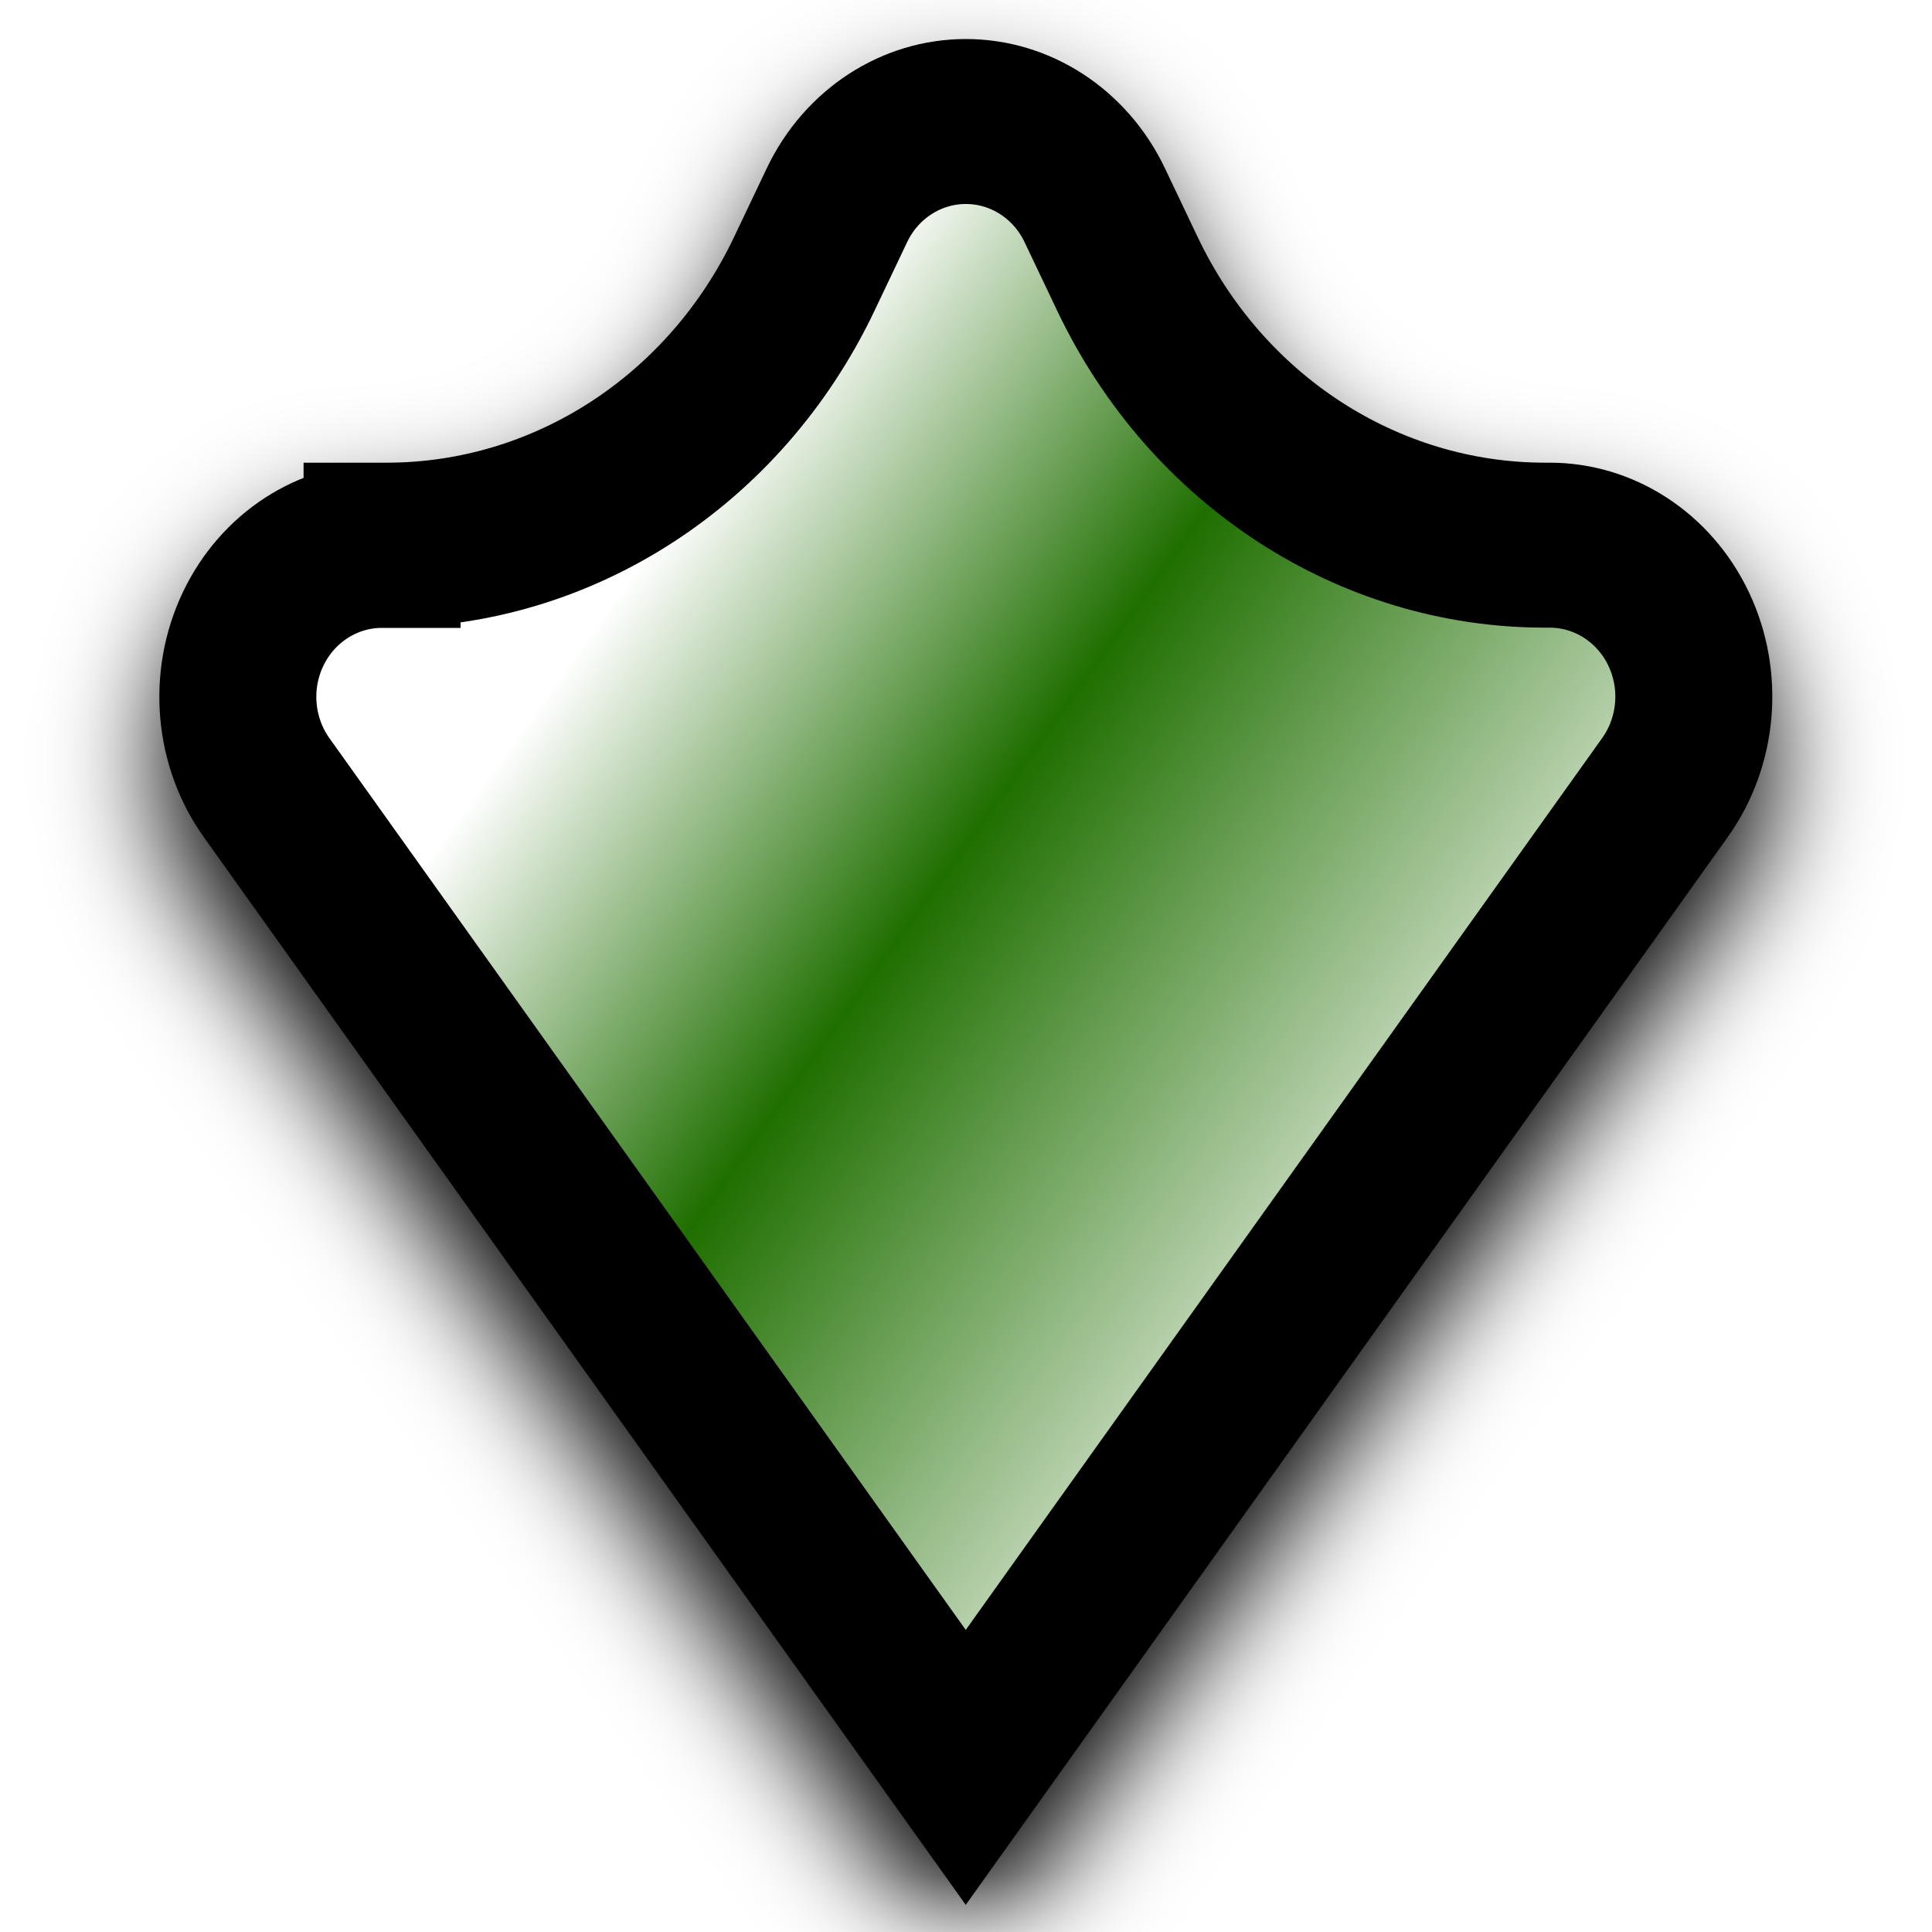
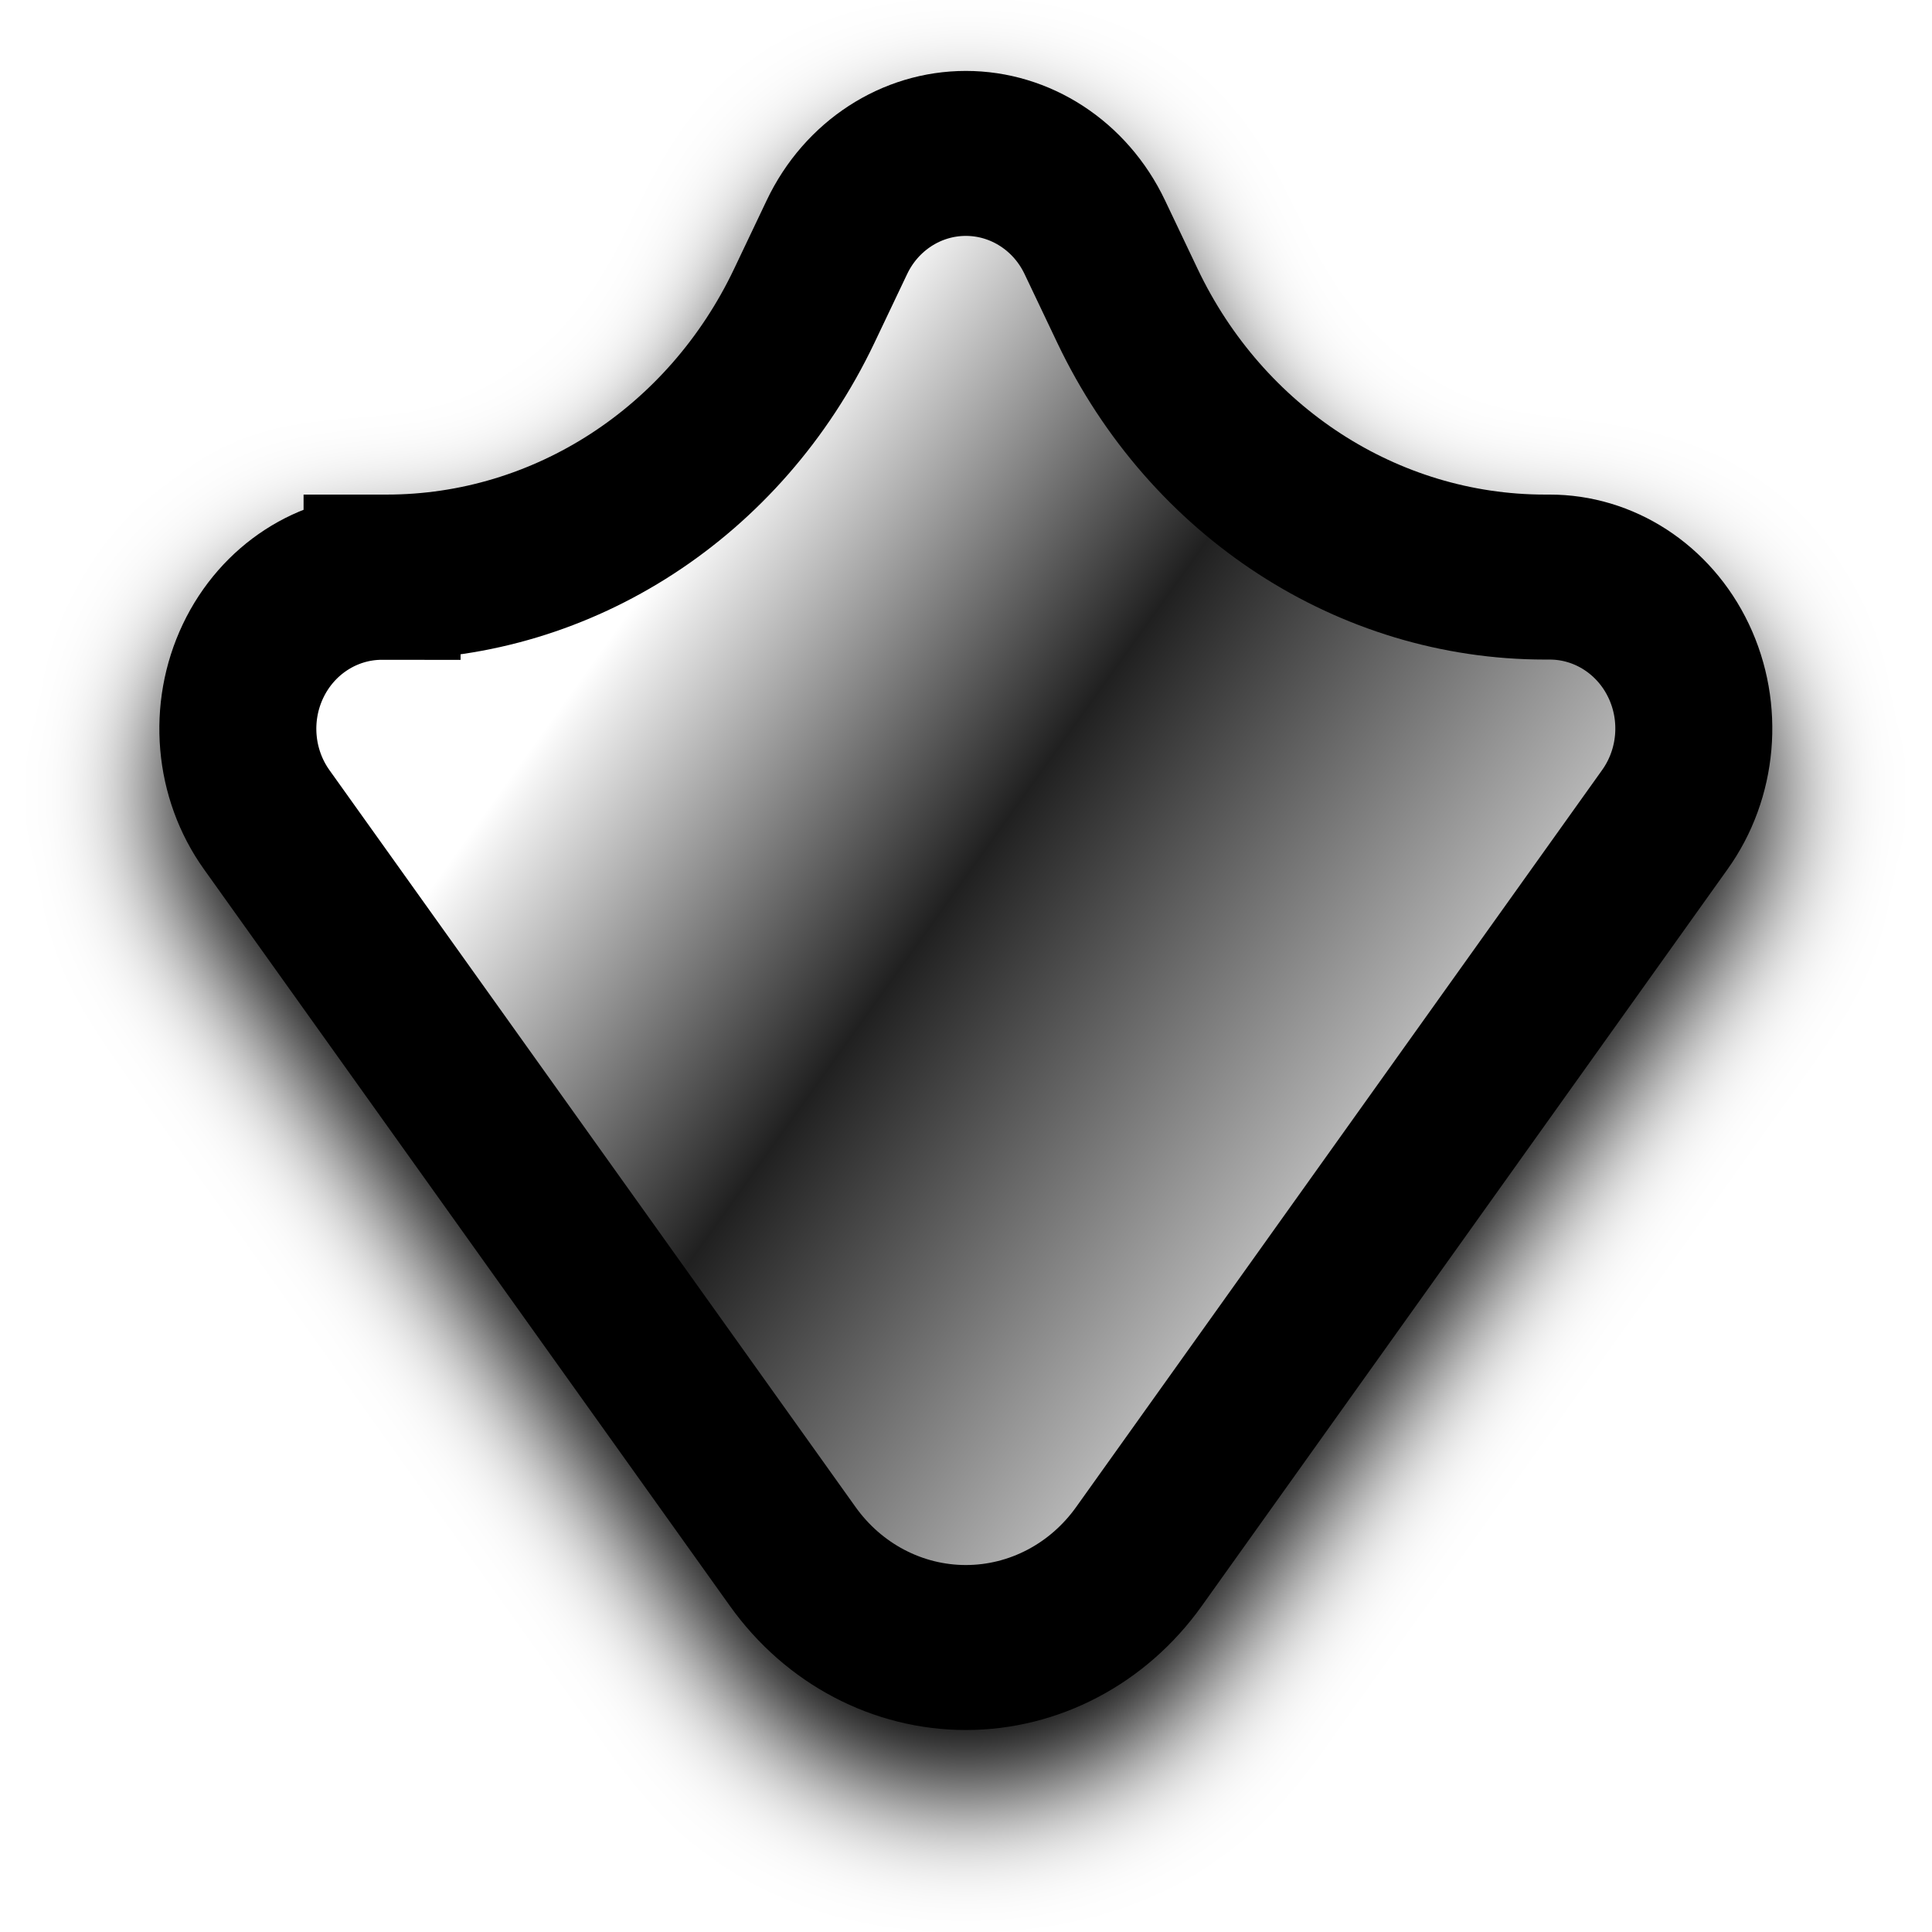
<svg xmlns="http://www.w3.org/2000/svg" xmlns:xlink="http://www.w3.org/1999/xlink" width="12mm" height="12mm" viewBox="0 0 12 12" version="1.1" id="svg1">
  <defs id="defs1">
    <linearGradient id="linearGradient7">
      <stop style="stop-color:#ffffff;stop-opacity:1;" offset="0.119" id="stop9" />
-       <stop style="stop-color:#1f6f00;stop-opacity:1;" offset="0.502" id="stop11" />
+       <stop style="stop-color:#202020;stop-opacity:1;" offset="0.502" id="stop11" />
      <stop style="stop-color:#ffffff;stop-opacity:1;" offset="0.743" id="stop8" />
    </linearGradient>
    <linearGradient xlink:href="#linearGradient7" id="linearGradient9" x1="2.991" y1="9.993" x2="9.009" y2="2.007" gradientUnits="userSpaceOnUse" gradientTransform="matrix(0.8,0,0,0.8,1.194281,1.2)" />
-     <filter style="color-interpolation-filters:sRGB" id="filter4" x="-0.17" y="-0.146" width="1.304" height="1.291">
+     <filter style="color-interpolation-filters:sRGB" id="filter4" x="-0.15" y="-0.146" width="1.298" height="1.291">
      <feGaussianBlur stdDeviation="0.259" id="feGaussianBlur4" />
    </filter>
  </defs>
  <g id="layer1">
-     <path id="path1" style="fill:#000000;fill-opacity:1;stroke:#000000;stroke-width:0.72;stroke-dasharray:none;stroke-opacity:1;paint-order:normal;filter:url(#filter4)" d="m 7.328,3.323 0,0.021 a 2.141,2.141 58.283 0 0 1.183,1.915 l 0.3,0.15 a 0.661,0.661 90 0 1 -1e-7,1.183 L 8.511,6.742 A 2.141,2.141 121.717 0 0 7.328,8.656 l 0,0.021 A 0.661,0.661 153.435 0 1 6.269,9.206 L 1.994,6 6.269,2.794 a 0.661,0.661 26.565 0 1 1.058,0.529 z" transform="matrix(0,-1.4232,1.354249,0,-2.127068,14.21504)" />
-     <path id="path2" style="fill:url(#linearGradient9);fill-opacity:1;stroke:#000000;stroke-width:0.72;stroke-dasharray:none;stroke-opacity:1;paint-order:normal" d="m 7.328,3.323 0,0.021 a 2.141,2.141 58.283 0 0 1.183,1.915 l 0.3,0.15 a 0.661,0.661 90 0 1 -1e-7,1.183 L 8.511,6.742 A 2.141,2.141 121.717 0 0 7.328,8.656 l 0,0.021 A 0.661,0.661 153.435 0 1 6.269,9.206 L 1.994,6 6.269,2.794 a 0.661,0.661 26.565 0 1 1.058,0.529 z" transform="matrix(0,-1.4232,1.354249,0,-2.127068,13.81534)" />
+     <path id="path1" style="fill:#000000;fill-opacity:1;stroke:#000000;stroke-width:0.72;stroke-dasharray:none;stroke-opacity:1;paint-order:normal;filter:url(#filter4)" d="m 7.328,3.323 0,0.021 a 2.141,2.141 58.283 0 0 1.183,1.915 l 0.3,0.15 a 0.661,0.661 90 0 1 -1e-7,1.183 L 8.511,6.742 A 2.141,2.141 121.717 0 0 7.328,8.656 l 0,0.021 A 0.661,0.661 153.435 0 1 6.269,9.206 L 3.053,6.794 a 0.992,0.992 90 0 1 0,-1.587 L 6.269,2.794 a 0.661,0.661 26.565 0 1 1.058,0.529 z" transform="matrix(0,-1.4232,1.354249,0,-2.127068,14.41322)" />
+     <path id="path2" style="fill:url(#linearGradient9);fill-opacity:1;stroke:#000000;stroke-width:0.72;stroke-dasharray:none;stroke-opacity:1;paint-order:normal" d="m 7.328,3.323 0,0.021 a 2.141,2.141 58.283 0 0 1.183,1.915 l 0.3,0.15 a 0.661,0.661 90 0 1 -1e-7,1.183 L 8.511,6.742 A 2.141,2.141 121.717 0 0 7.328,8.656 l 0,0.021 A 0.661,0.661 153.435 0 1 6.269,9.206 L 3.053,6.794 a 0.992,0.992 90 0 1 0,-1.587 L 6.269,2.794 a 0.661,0.661 26.565 0 1 1.058,0.529 z" transform="matrix(0,-1.4232,1.354249,0,-2.127068,14.01352)" />
  </g>
</svg>
